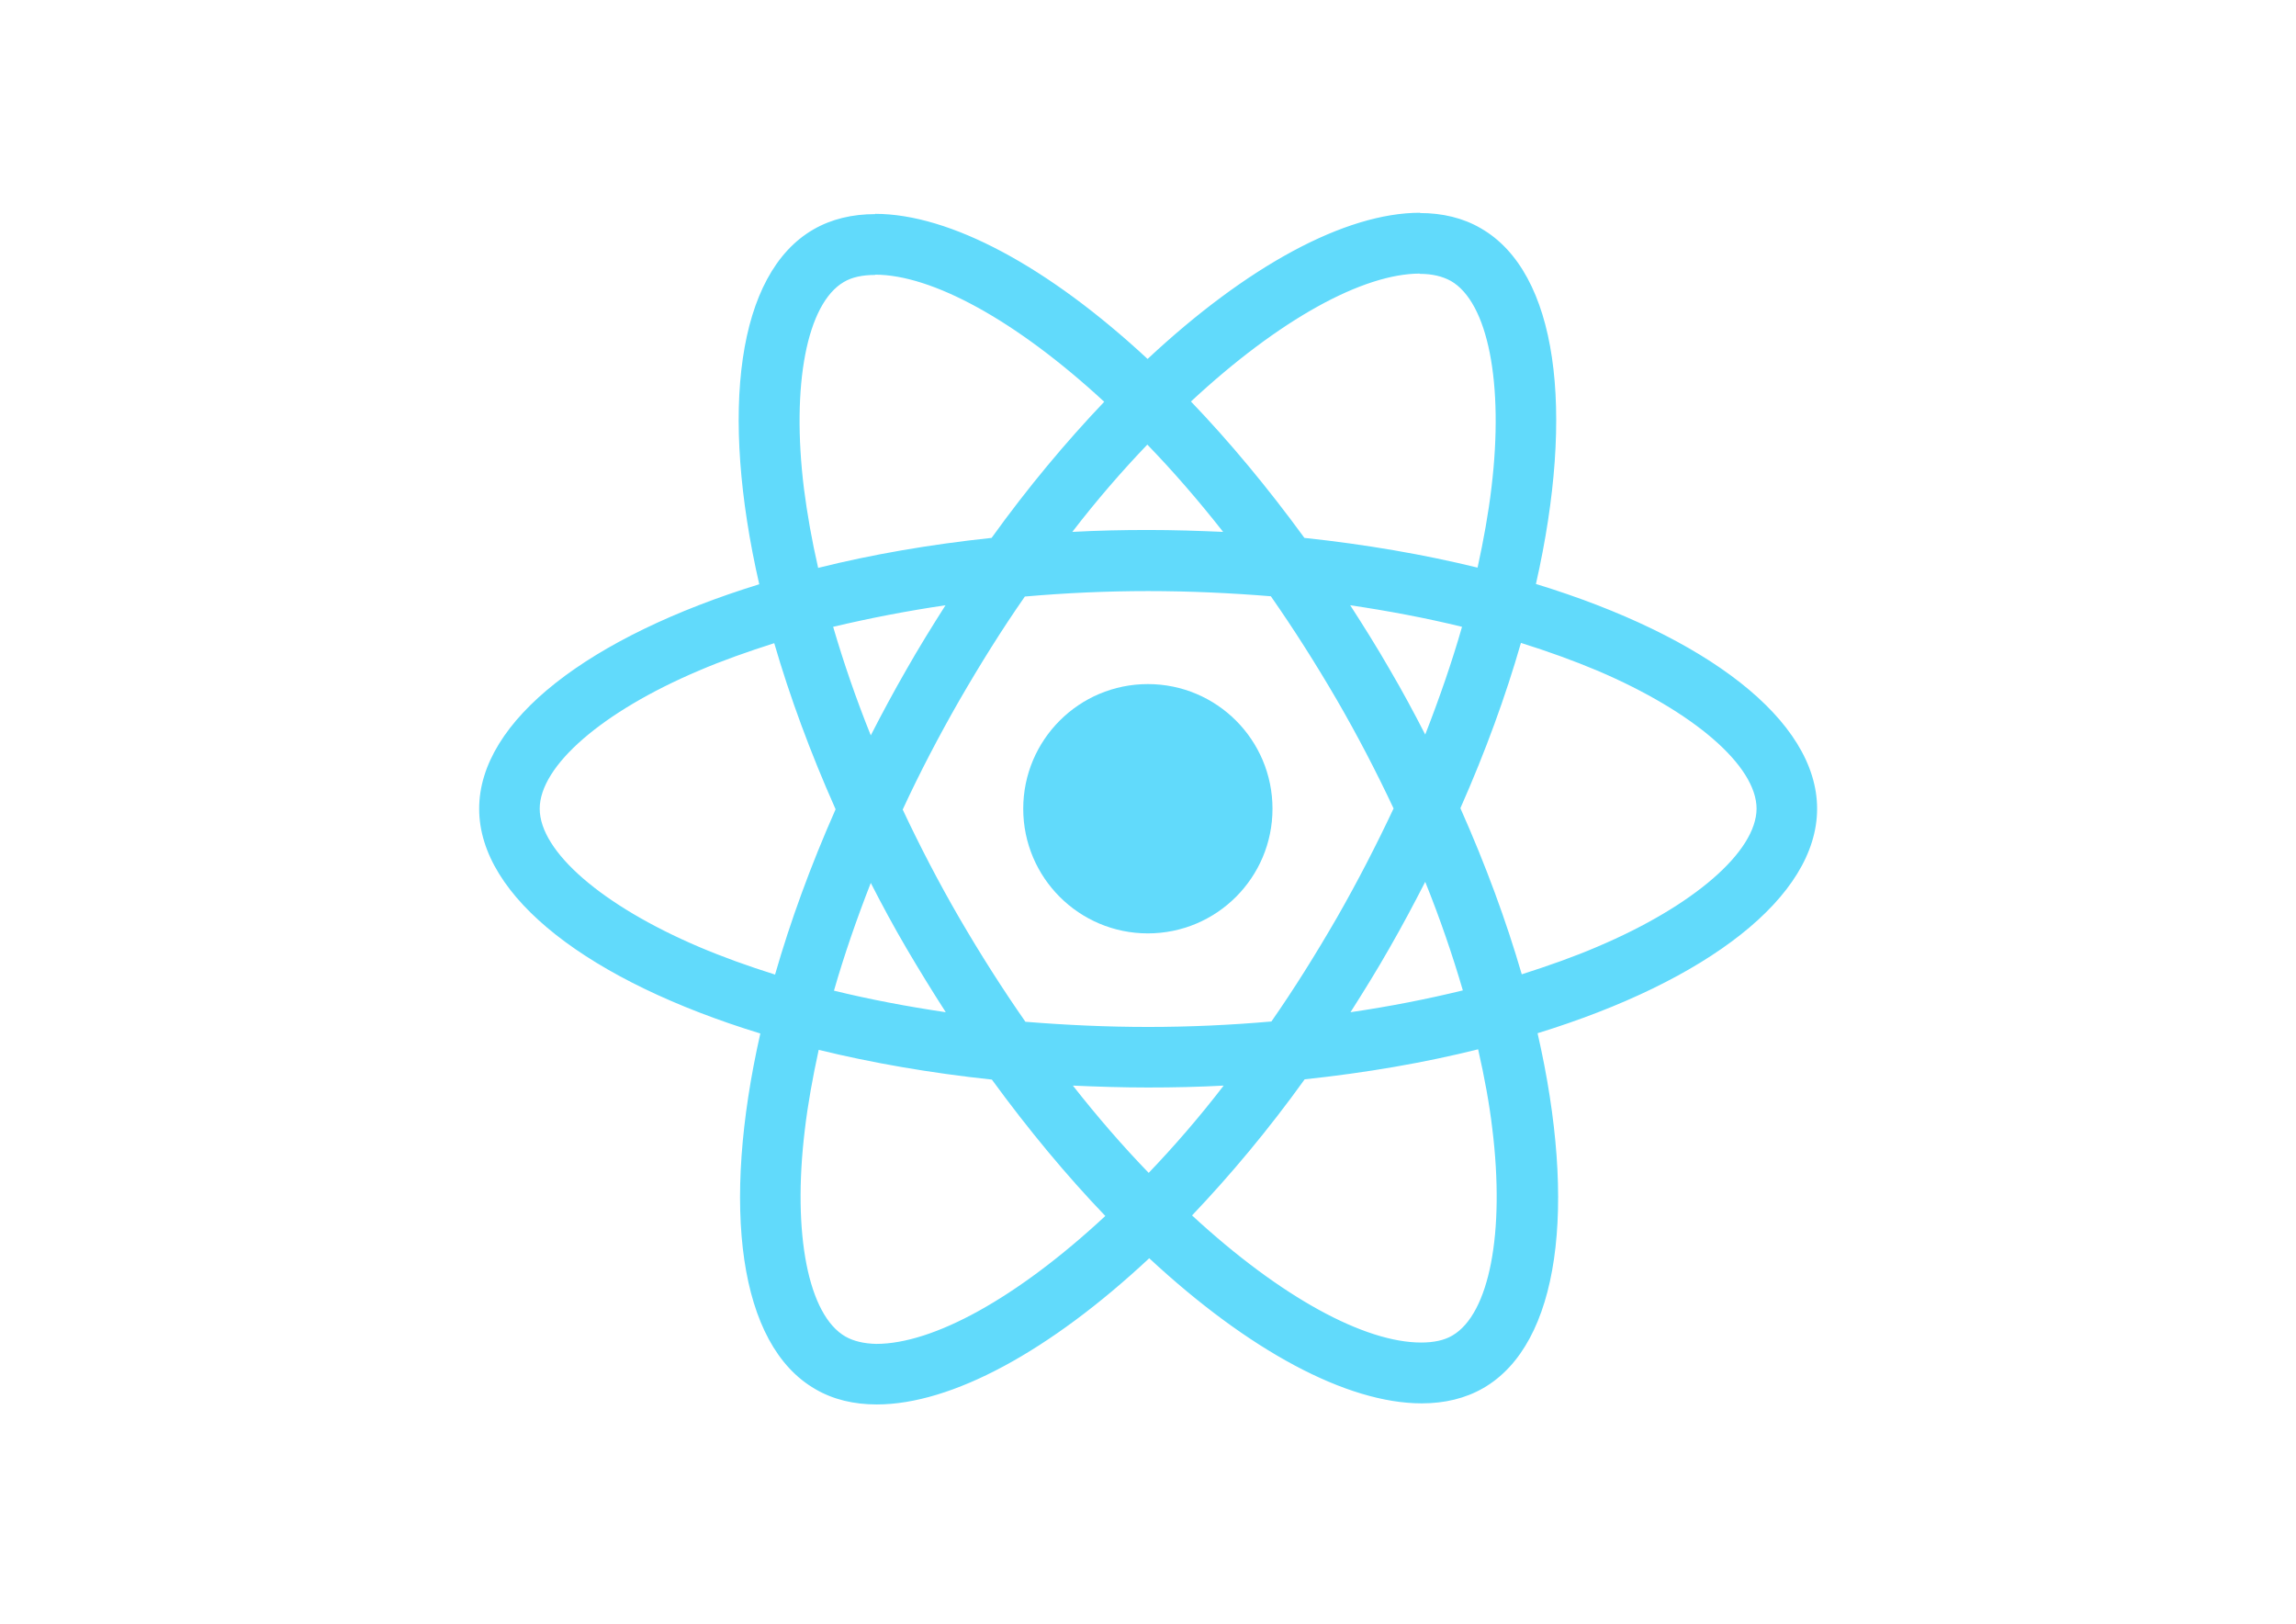
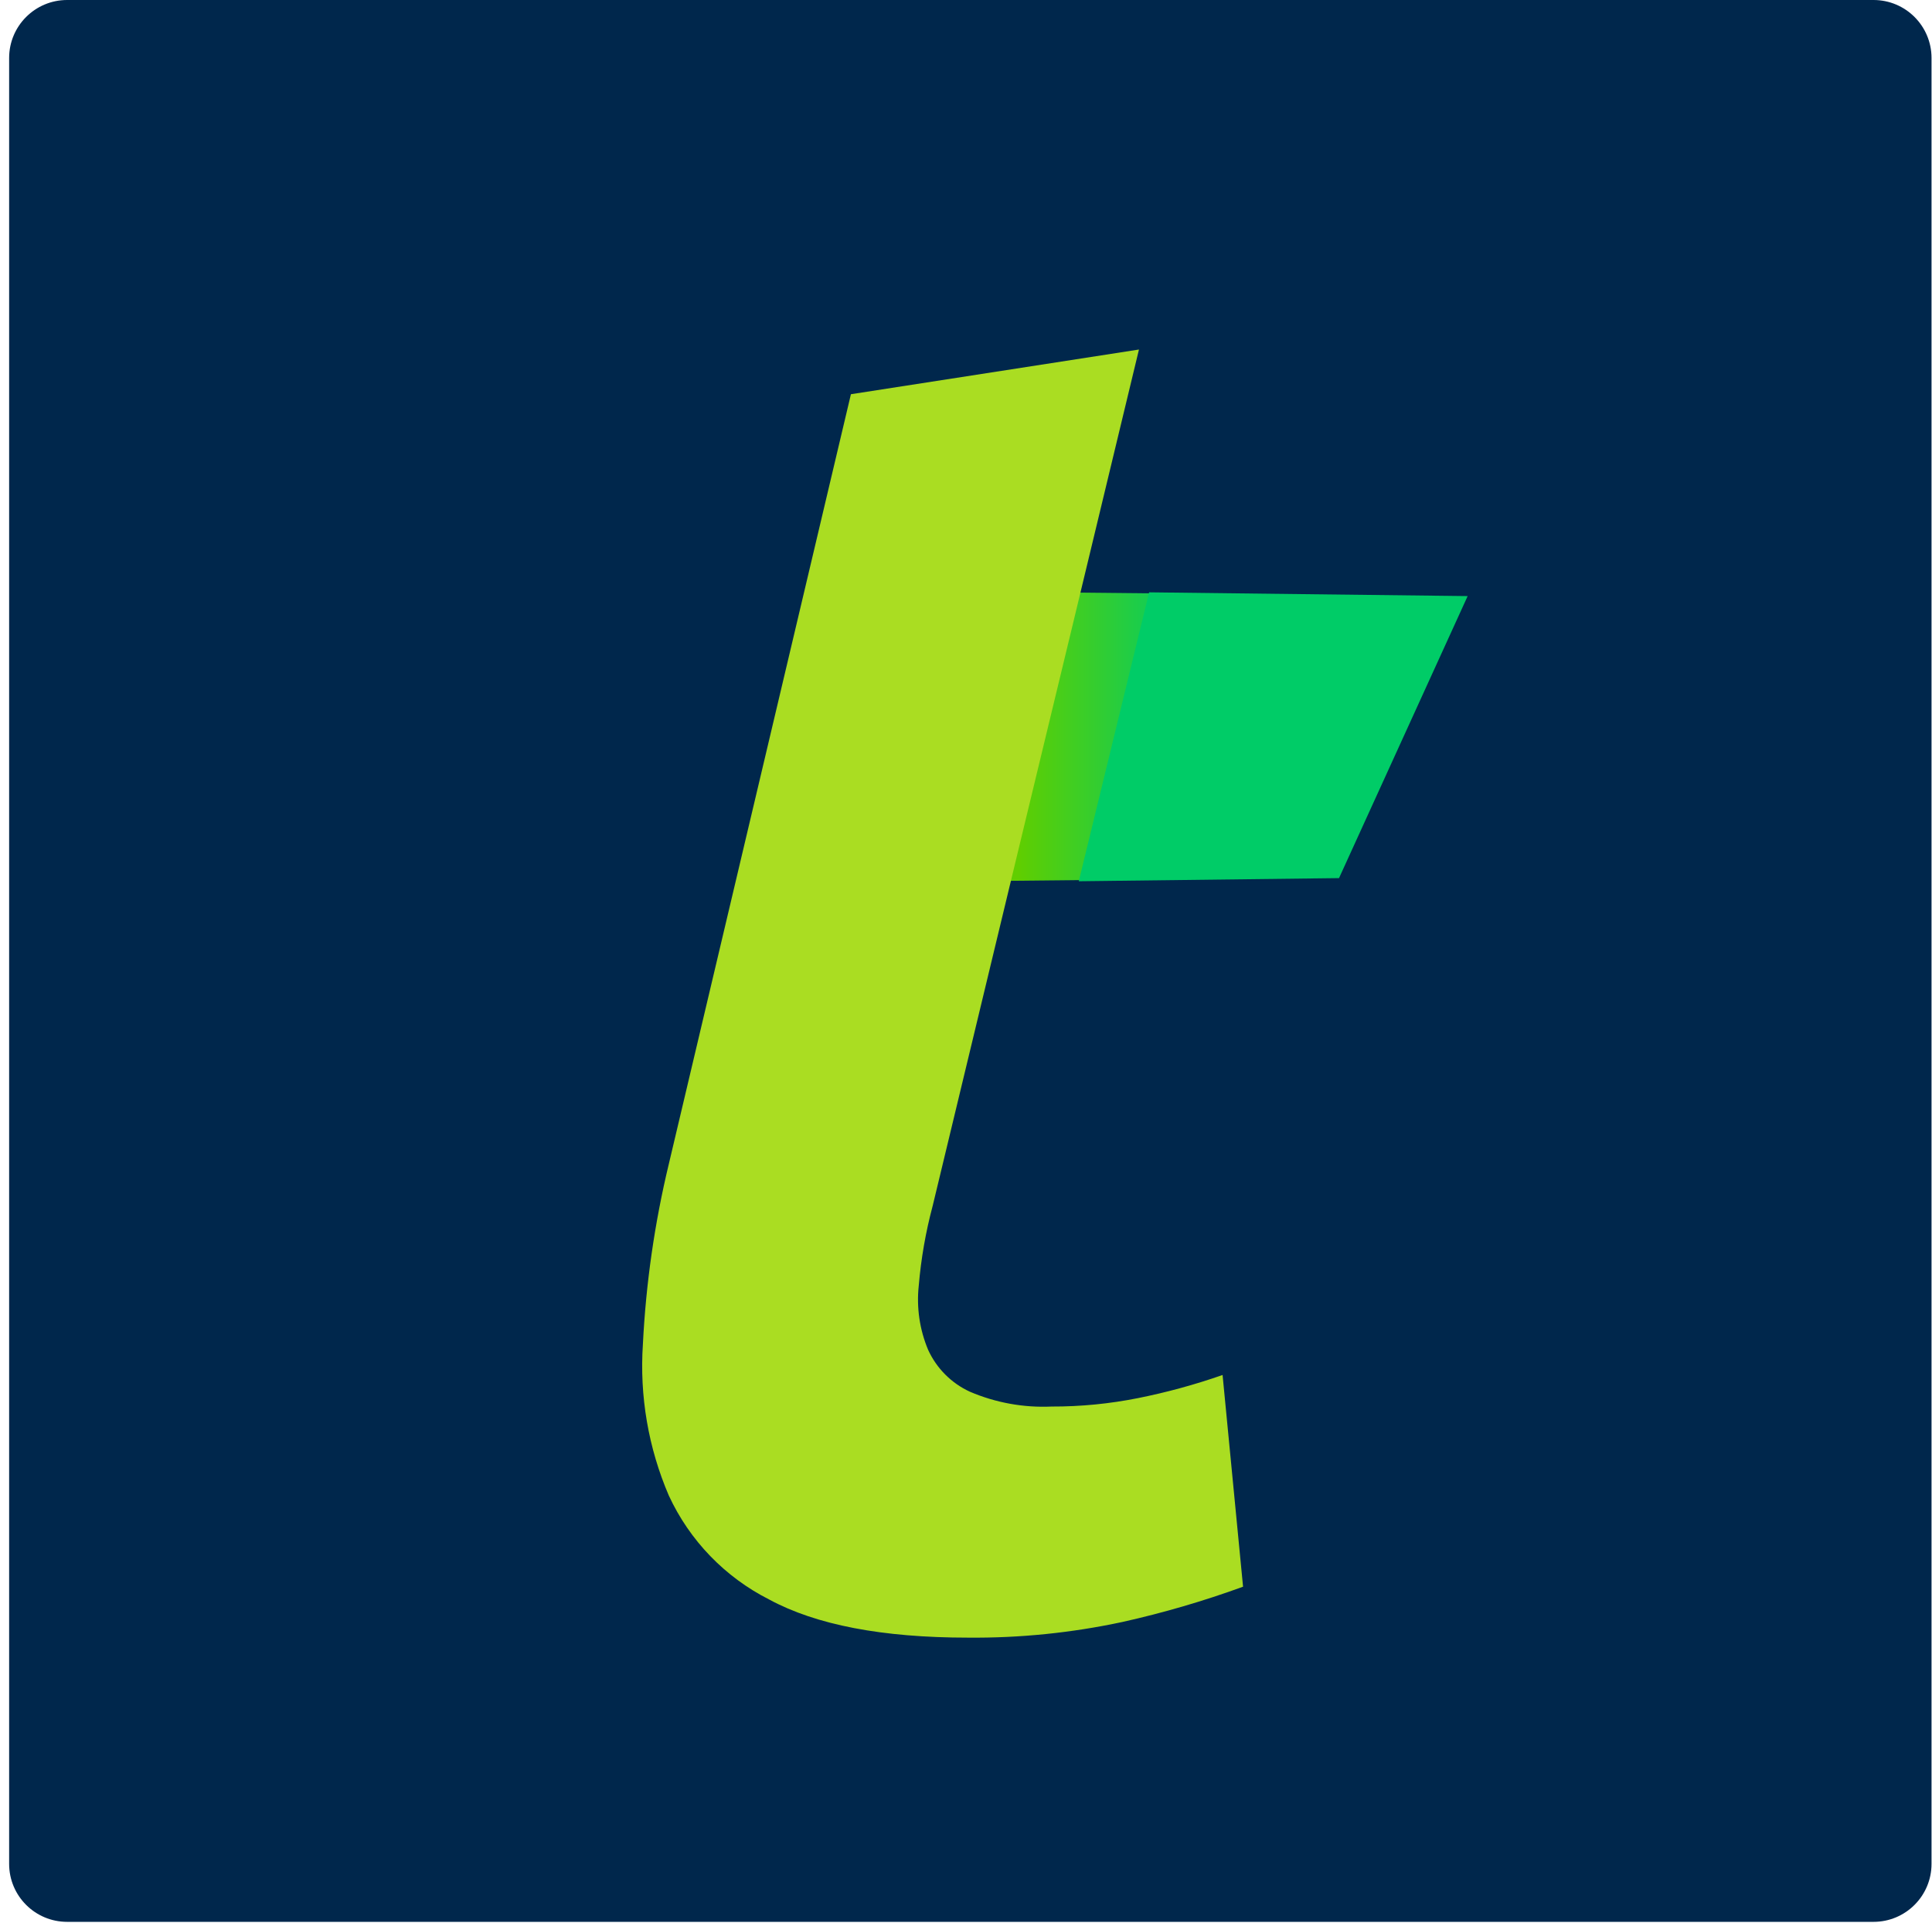
- <svg xmlns="http://www.w3.org/2000/svg" viewBox="0 0 841.9 595.3">
-   <g fill="#61DAFB">
-     <path d="M666.3 296.5c0-32.5-40.7-63.3-103.1-82.4 14.4-63.6 8-114.2-20.2-130.4-6.5-3.8-14.1-5.6-22.4-5.6v22.3c4.6 0 8.3.9 11.4 2.6 13.6 7.8 19.5 37.5 14.9 75.7-1.1 9.4-2.9 19.3-5.1 29.4-19.6-4.8-41-8.5-63.5-10.9-13.5-18.5-27.5-35.3-41.6-50 32.6-30.3 63.2-46.9 84-46.9V78c-27.5 0-63.5 19.6-99.9 53.6-36.4-33.8-72.4-53.2-99.9-53.2v22.3c20.7 0 51.4 16.5 84 46.6-14 14.7-28 31.4-41.3 49.9-22.6 2.4-44 6.1-63.6 11-2.3-10-4-19.7-5.2-29-4.7-38.2 1.1-67.9 14.6-75.8 3-1.8 6.9-2.6 11.5-2.6V78.5c-8.4 0-16 1.8-22.6 5.6-28.1 16.2-34.4 66.7-19.9 130.1-62.2 19.2-102.7 49.9-102.7 82.3 0 32.5 40.7 63.3 103.1 82.4-14.4 63.6-8 114.2 20.2 130.4 6.5 3.8 14.1 5.6 22.5 5.6 27.5 0 63.5-19.6 99.9-53.6 36.4 33.8 72.4 53.2 99.9 53.2 8.4 0 16-1.8 22.6-5.6 28.1-16.2 34.4-66.7 19.9-130.1 62-19.1 102.5-49.9 102.5-82.3zm-130.2-66.7c-3.7 12.9-8.3 26.2-13.5 39.5-4.1-8-8.4-16-13.1-24-4.6-8-9.5-15.8-14.4-23.4 14.2 2.1 27.9 4.7 41 7.9zm-45.8 106.5c-7.8 13.5-15.8 26.3-24.1 38.2-14.9 1.3-30 2-45.2 2-15.1 0-30.2-.7-45-1.9-8.3-11.9-16.4-24.6-24.2-38-7.6-13.1-14.5-26.4-20.8-39.8 6.2-13.4 13.2-26.8 20.7-39.9 7.8-13.5 15.8-26.3 24.1-38.2 14.9-1.3 30-2 45.2-2 15.1 0 30.2.7 45 1.9 8.3 11.9 16.4 24.6 24.2 38 7.6 13.1 14.5 26.4 20.8 39.8-6.3 13.4-13.2 26.8-20.7 39.9zm32.3-13c5.4 13.4 10 26.8 13.8 39.8-13.1 3.2-26.9 5.9-41.2 8 4.9-7.7 9.8-15.6 14.4-23.7 4.6-8 8.9-16.1 13-24.1zM421.2 430c-9.3-9.6-18.6-20.3-27.8-32 9 .4 18.2.7 27.5.7 9.4 0 18.7-.2 27.8-.7-9 11.7-18.3 22.4-27.5 32zm-74.4-58.9c-14.2-2.1-27.9-4.7-41-7.9 3.7-12.9 8.3-26.2 13.5-39.5 4.1 8 8.4 16 13.1 24 4.7 8 9.5 15.8 14.4 23.4zM420.7 163c9.3 9.6 18.6 20.3 27.8 32-9-.4-18.2-.7-27.5-.7-9.4 0-18.7.2-27.8.7 9-11.7 18.3-22.4 27.5-32zm-74 58.9c-4.9 7.7-9.8 15.6-14.4 23.7-4.6 8-8.9 16-13 24-5.4-13.4-10-26.8-13.8-39.8 13.1-3.1 26.9-5.8 41.2-7.9zm-90.5 125.2c-35.4-15.1-58.3-34.9-58.3-50.6 0-15.7 22.9-35.6 58.3-50.6 8.6-3.7 18-7 27.7-10.1 5.7 19.6 13.2 40 22.5 60.9-9.2 20.8-16.6 41.1-22.2 60.6-9.9-3.1-19.3-6.5-28-10.2zM310 490c-13.6-7.8-19.5-37.5-14.9-75.7 1.1-9.4 2.9-19.3 5.1-29.4 19.6 4.8 41 8.5 63.5 10.9 13.5 18.5 27.5 35.3 41.6 50-32.6 30.3-63.2 46.9-84 46.9-4.5-.1-8.3-1-11.3-2.7zm237.2-76.2c4.7 38.2-1.1 67.9-14.6 75.8-3 1.8-6.9 2.6-11.5 2.6-20.7 0-51.4-16.5-84-46.6 14-14.7 28-31.4 41.3-49.9 22.6-2.4 44-6.1 63.6-11 2.3 10.1 4.1 19.8 5.2 29.1zm38.5-66.7c-8.6 3.7-18 7-27.7 10.1-5.7-19.6-13.2-40-22.5-60.9 9.2-20.8 16.6-41.1 22.2-60.6 9.9 3.1 19.3 6.5 28.1 10.2 35.4 15.1 58.3 34.9 58.3 50.6-.1 15.7-23 35.6-58.4 50.6zM320.8 78.4z" />
-     <circle cx="420.9" cy="296.5" r="45.7" />
-     <path d="M520.5 78.1z" />
-   </g>
+ <svg xmlns="http://www.w3.org/2000/svg" width="210" height="209" viewBox="0 0 210 209" fill="none">
+   <path d="M203.646 0H7.296C3.815 0 0.993 2.822 0.993 6.303V202.649C0.993 206.13 3.815 208.951 7.296 208.951H203.646C207.126 208.951 209.948 206.13 209.948 202.649V6.303C209.948 2.822 207.126 0 203.646 0Z" fill="#00274C" />
+   <path d="M154.974 64.809L114.152 64.401L105.131 95.812L138.496 95.472L154.974 64.809Z" fill="url(#paint0_linear_18_1636)" />
+   <path d="M92.491 42.861L123.8 38.002L116.648 67.714L110.669 92.499L101.376 131.113C100.617 133.956 100.111 136.861 99.864 139.794C99.609 142.164 99.96 144.561 100.883 146.759C101.801 148.771 103.41 150.387 105.419 151.311C108.222 152.511 111.259 153.063 114.304 152.925C117.458 152.933 120.605 152.626 123.699 152.008C126.817 151.383 129.887 150.543 132.889 149.494L135.115 172.512C130.825 174.076 126.439 175.358 121.983 176.351C116.473 177.532 110.85 178.102 105.215 178.05C95.917 178.05 88.714 176.669 83.606 173.905C78.803 171.474 74.96 167.494 72.7 162.608C70.471 157.422 69.504 151.78 69.88 146.147C70.208 139.539 71.152 132.976 72.7 126.543L92.491 42.861Z" fill="#AADD22" />
+   <path d="M159.527 64.809L124.905 64.401L117.26 95.812L145.546 95.472L159.527 64.809Z" fill="#00CC67" />
+   <defs>
+     <linearGradient id="paint0_linear_18_1636" x1="110.686" y1="80.115" x2="130.324" y2="80.115" gradientUnits="userSpaceOnUse">
+       <stop stop-color="#60CE00" />
+       <stop offset="0.08" stop-color="#57CE09" />
+       <stop offset="0.7" stop-color="#19CD4D" />
+       <stop offset="0.99" stop-color="#00CC67" />
+     </linearGradient>
+   </defs>
</svg>
